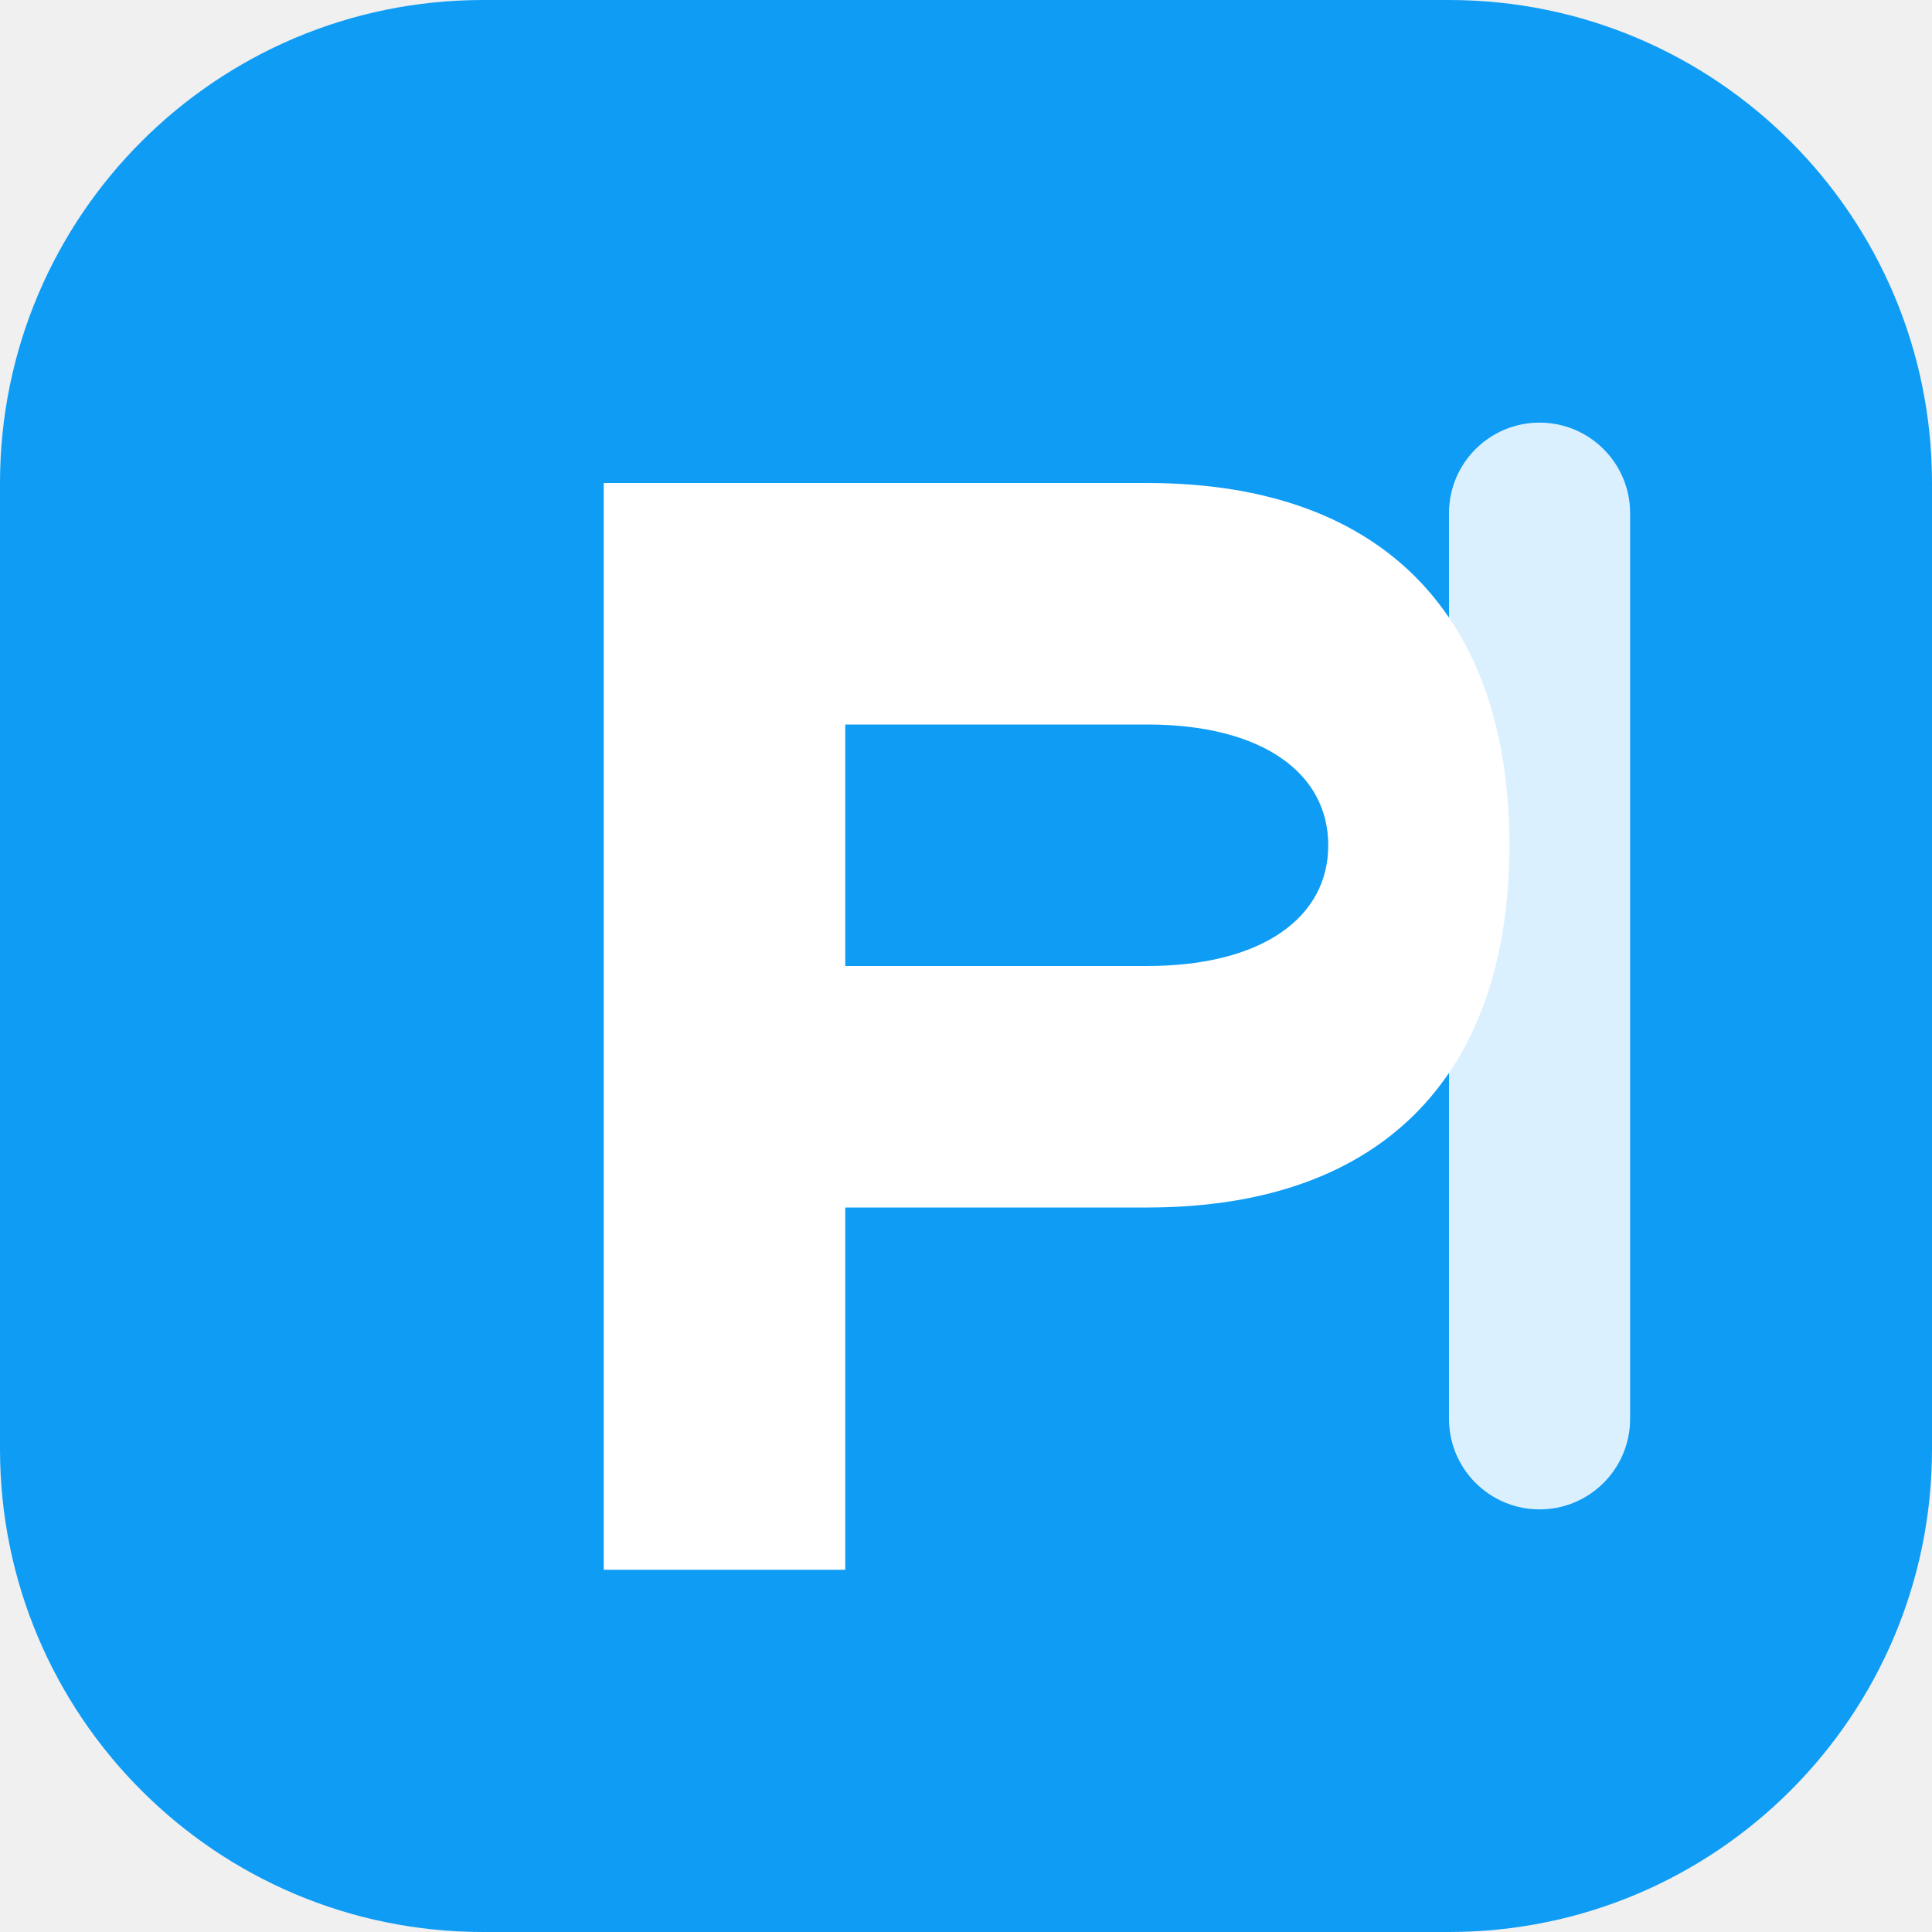
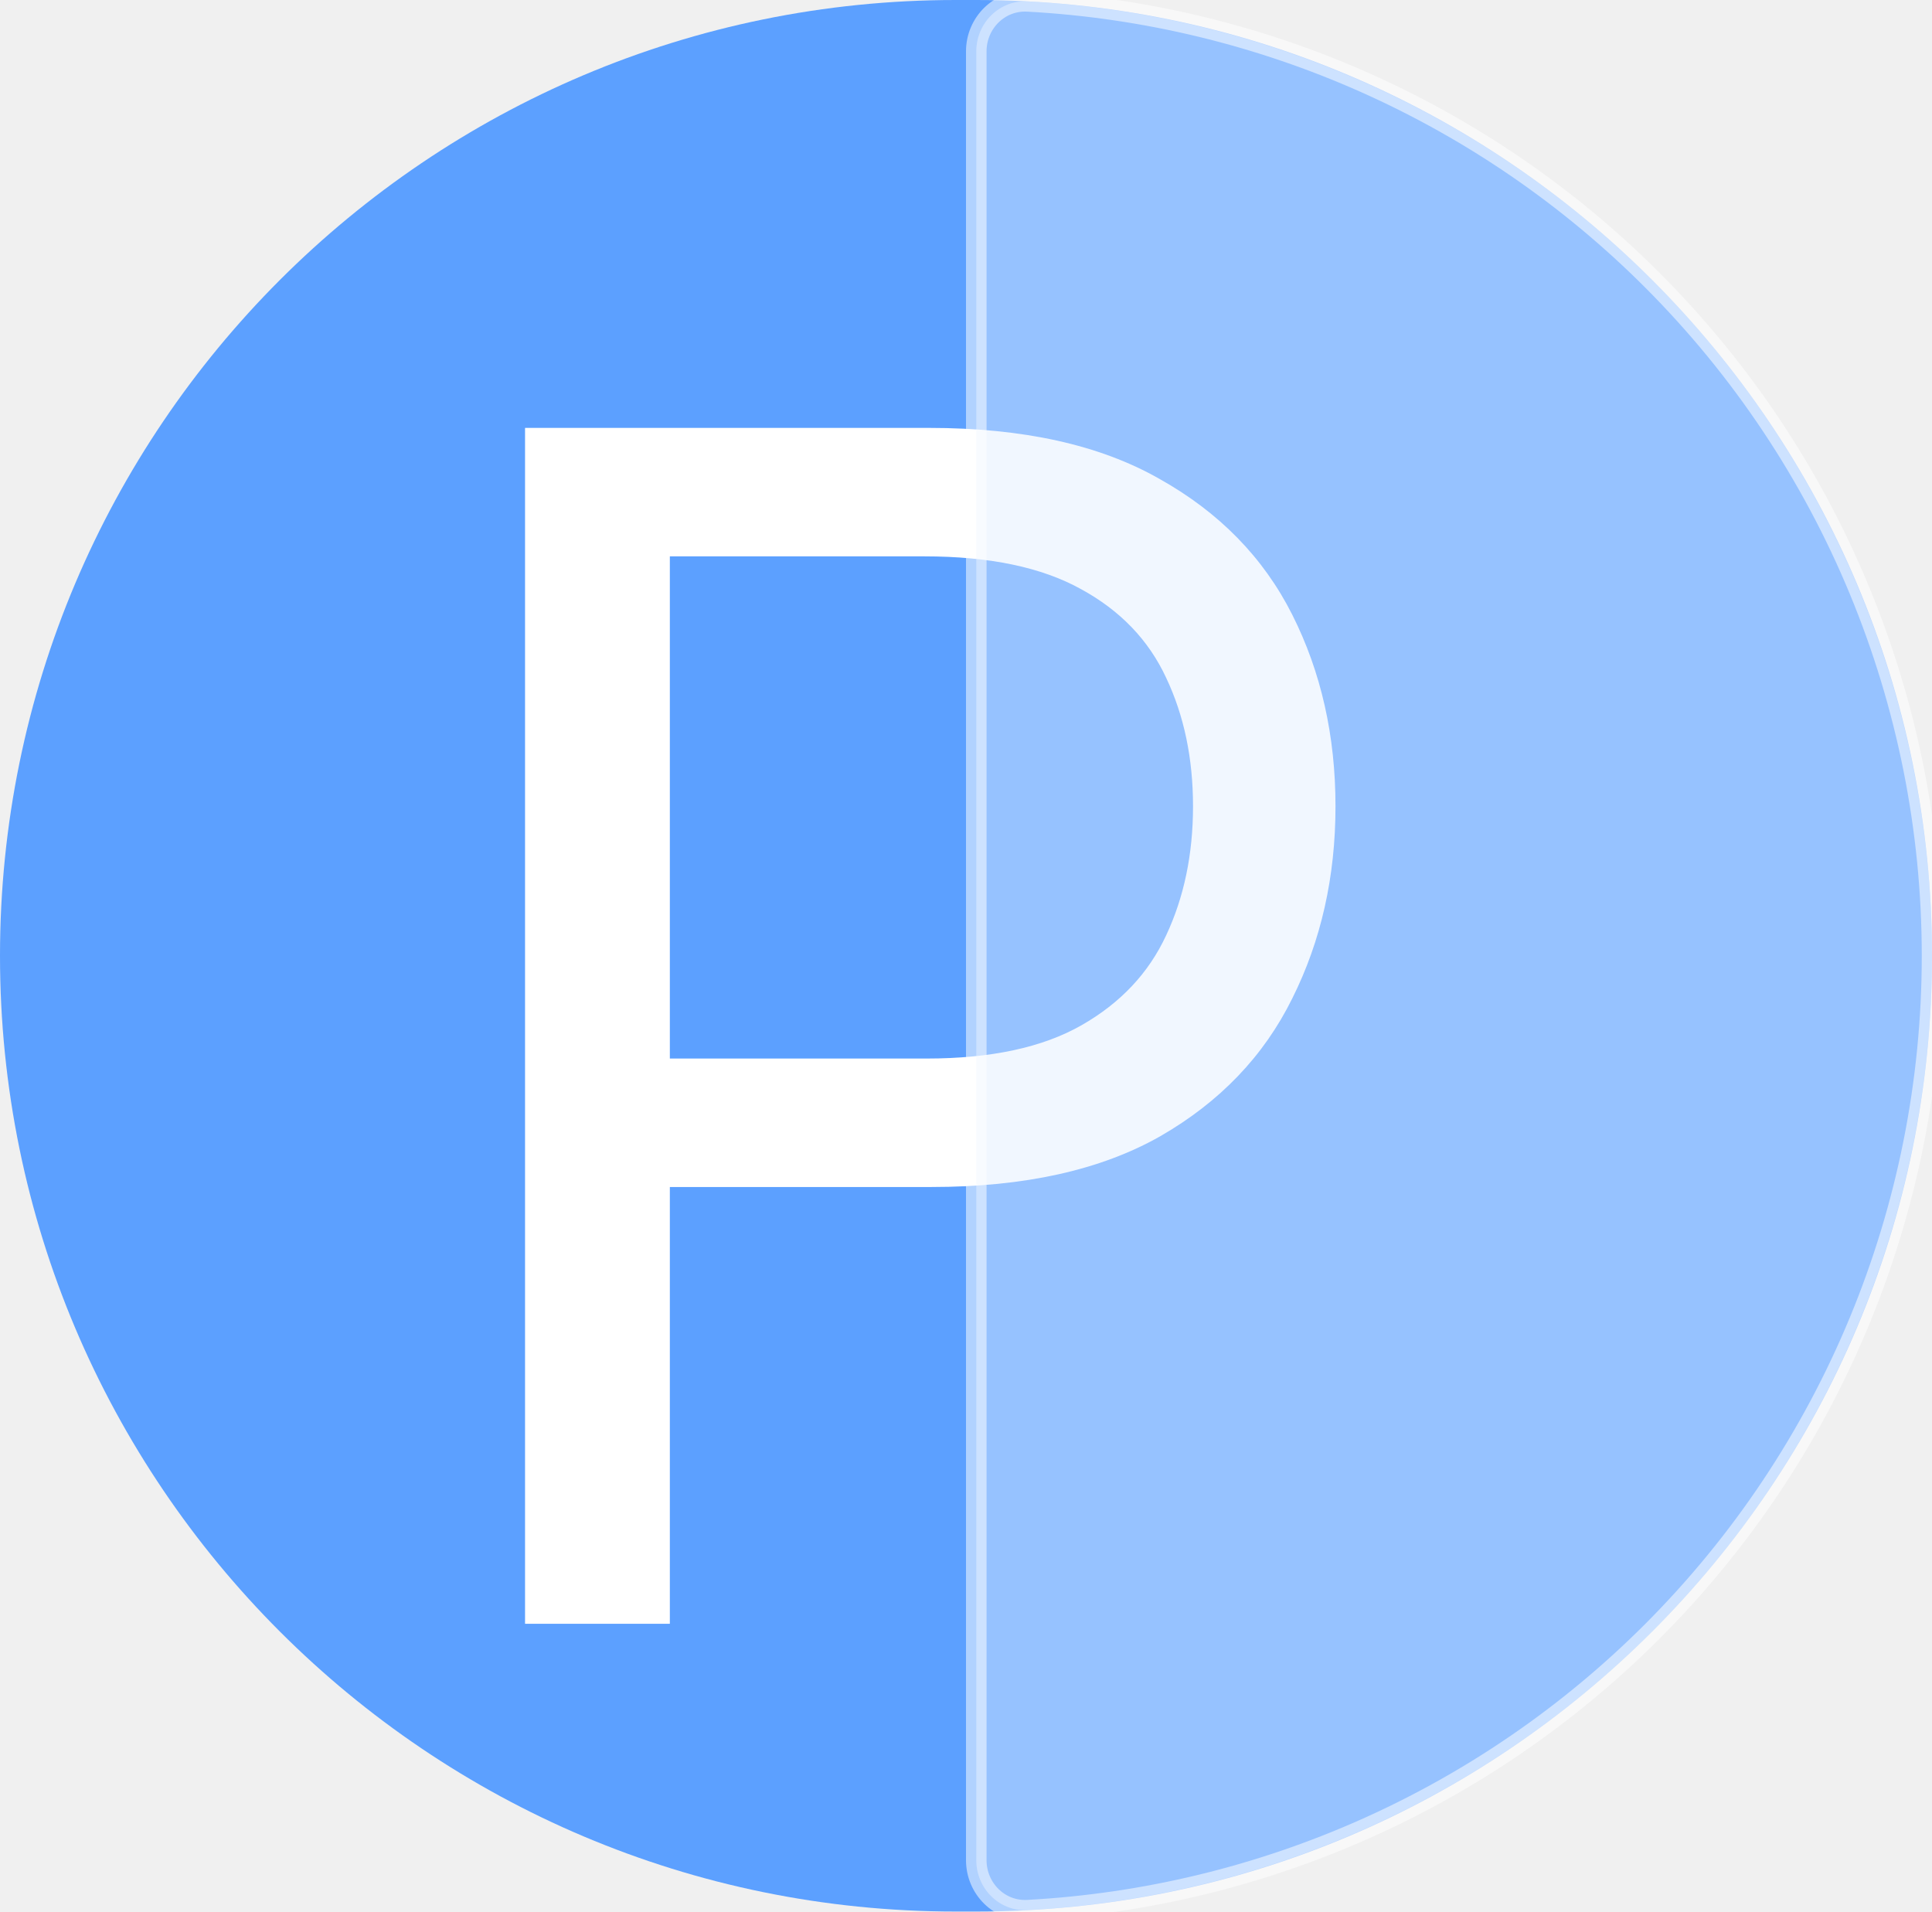
- <svg xmlns="http://www.w3.org/2000/svg" viewBox="0 0 64 64">
-   <rect width="64" height="64" rx="16" fill="#0f9cf5" />
-   <path fill="#ffffff" d="M20 16h18c8 0 12 4.6 12 12s-4 12-12 12H28v12h-8V16zm8 8v8h10c3.8 0 6-1.6 6-4s-2.2-4-6-4H28z" />
-   <rect x="48" y="14" width="6" height="36" rx="3" fill="#ffffff" opacity="0.85" />
+ <svg xmlns="http://www.w3.org/2000/svg" width="188" height="186" viewBox="0 0 188 186" fill="none">
+   <rect width="188" height="186" rx="93" fill="#5CA0FF" />
+   <path d="M51.091 158V41.636H90.409C99.538 41.636 107 43.284 112.795 46.58C118.629 49.837 122.947 54.25 125.75 59.818C128.553 65.386 129.955 71.599 129.955 78.454C129.955 85.311 128.553 91.542 125.75 97.148C122.985 102.754 118.705 107.223 112.909 110.557C107.114 113.852 99.689 115.5 90.636 115.5H62.455V103H90.182C96.432 103 101.451 101.92 105.239 99.761C109.027 97.602 111.773 94.686 113.477 91.011C115.22 87.299 116.091 83.114 116.091 78.454C116.091 73.796 115.22 69.629 113.477 65.954C111.773 62.28 109.008 59.401 105.182 57.318C101.356 55.197 96.28 54.136 89.954 54.136H65.182V158H51.091Z" fill="white" />
+   <path d="M95 5C95 2.239 97.241 -0.014 100.002 0.134C122.846 1.363 144.506 10.98 160.765 27.239C178.206 44.68 188.004 68.335 188.004 93C188.004 117.665 178.206 141.32 160.765 158.761C144.506 175.02 122.846 184.637 100.002 185.866C97.241 186.014 95 183.761 95 181V93V5Z" fill="#DFECFF" fill-opacity="0.44" stroke="white" stroke-opacity="0.52" stroke-width="2" />
</svg>
